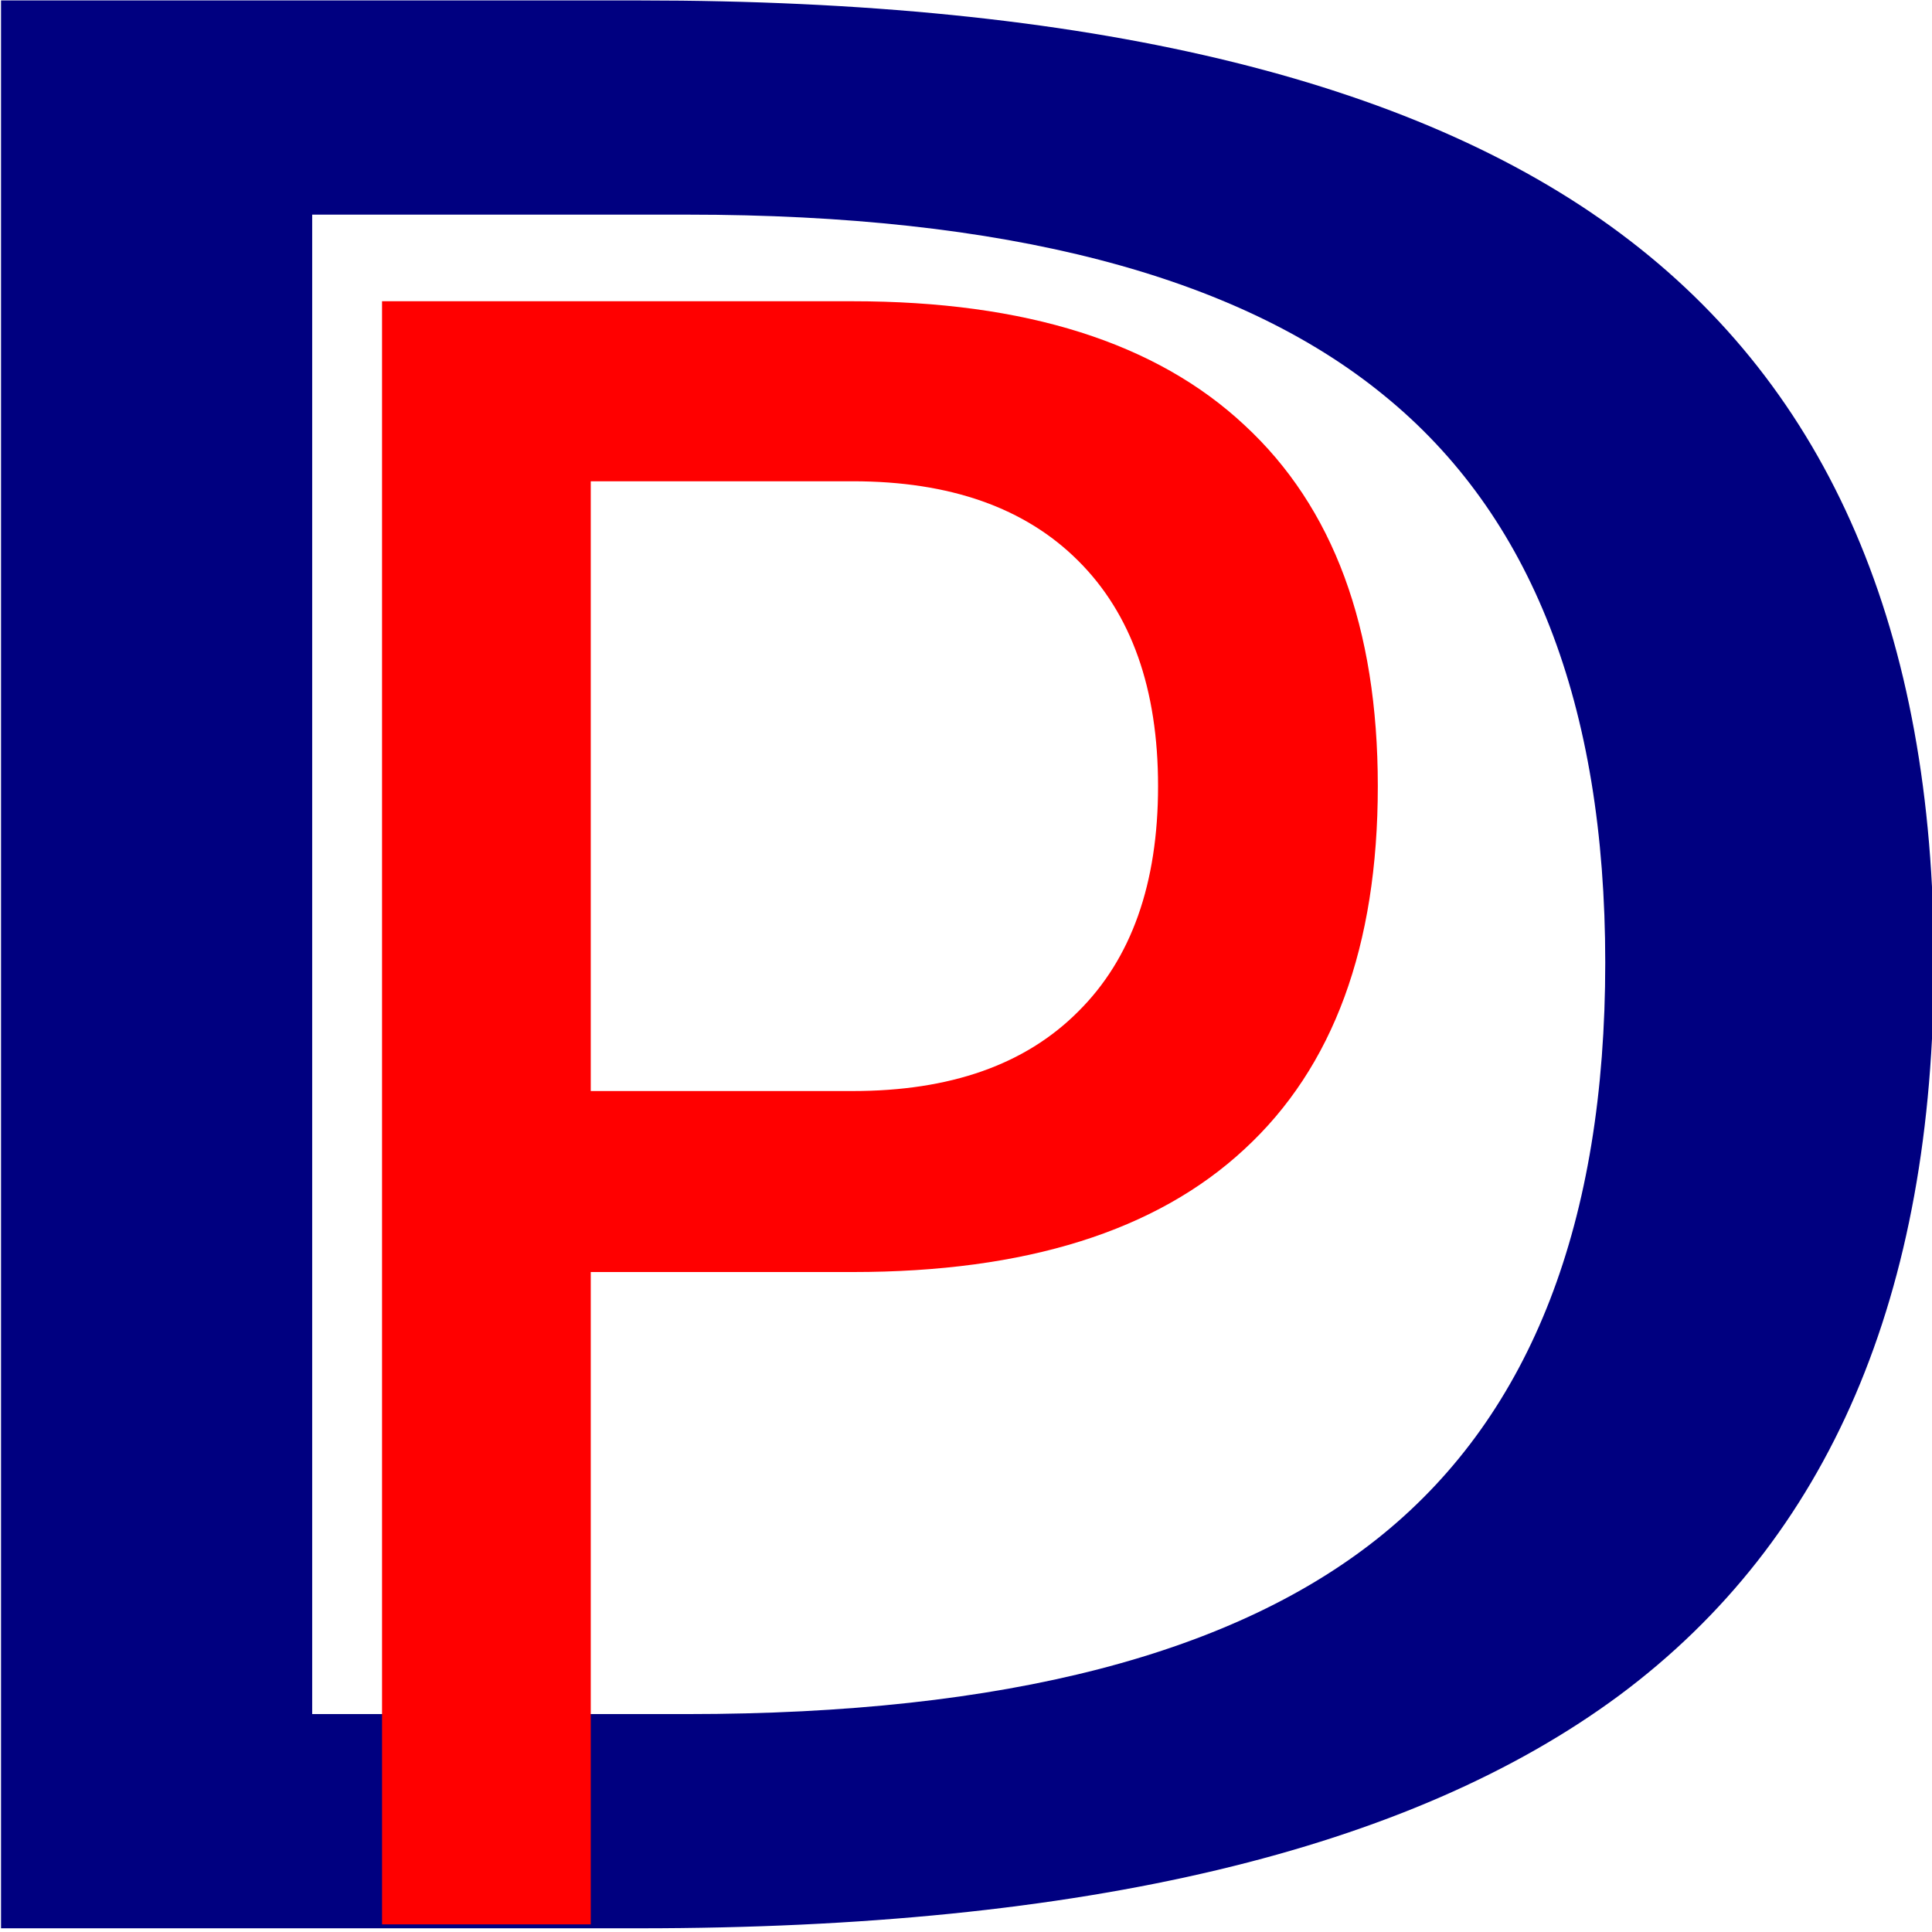
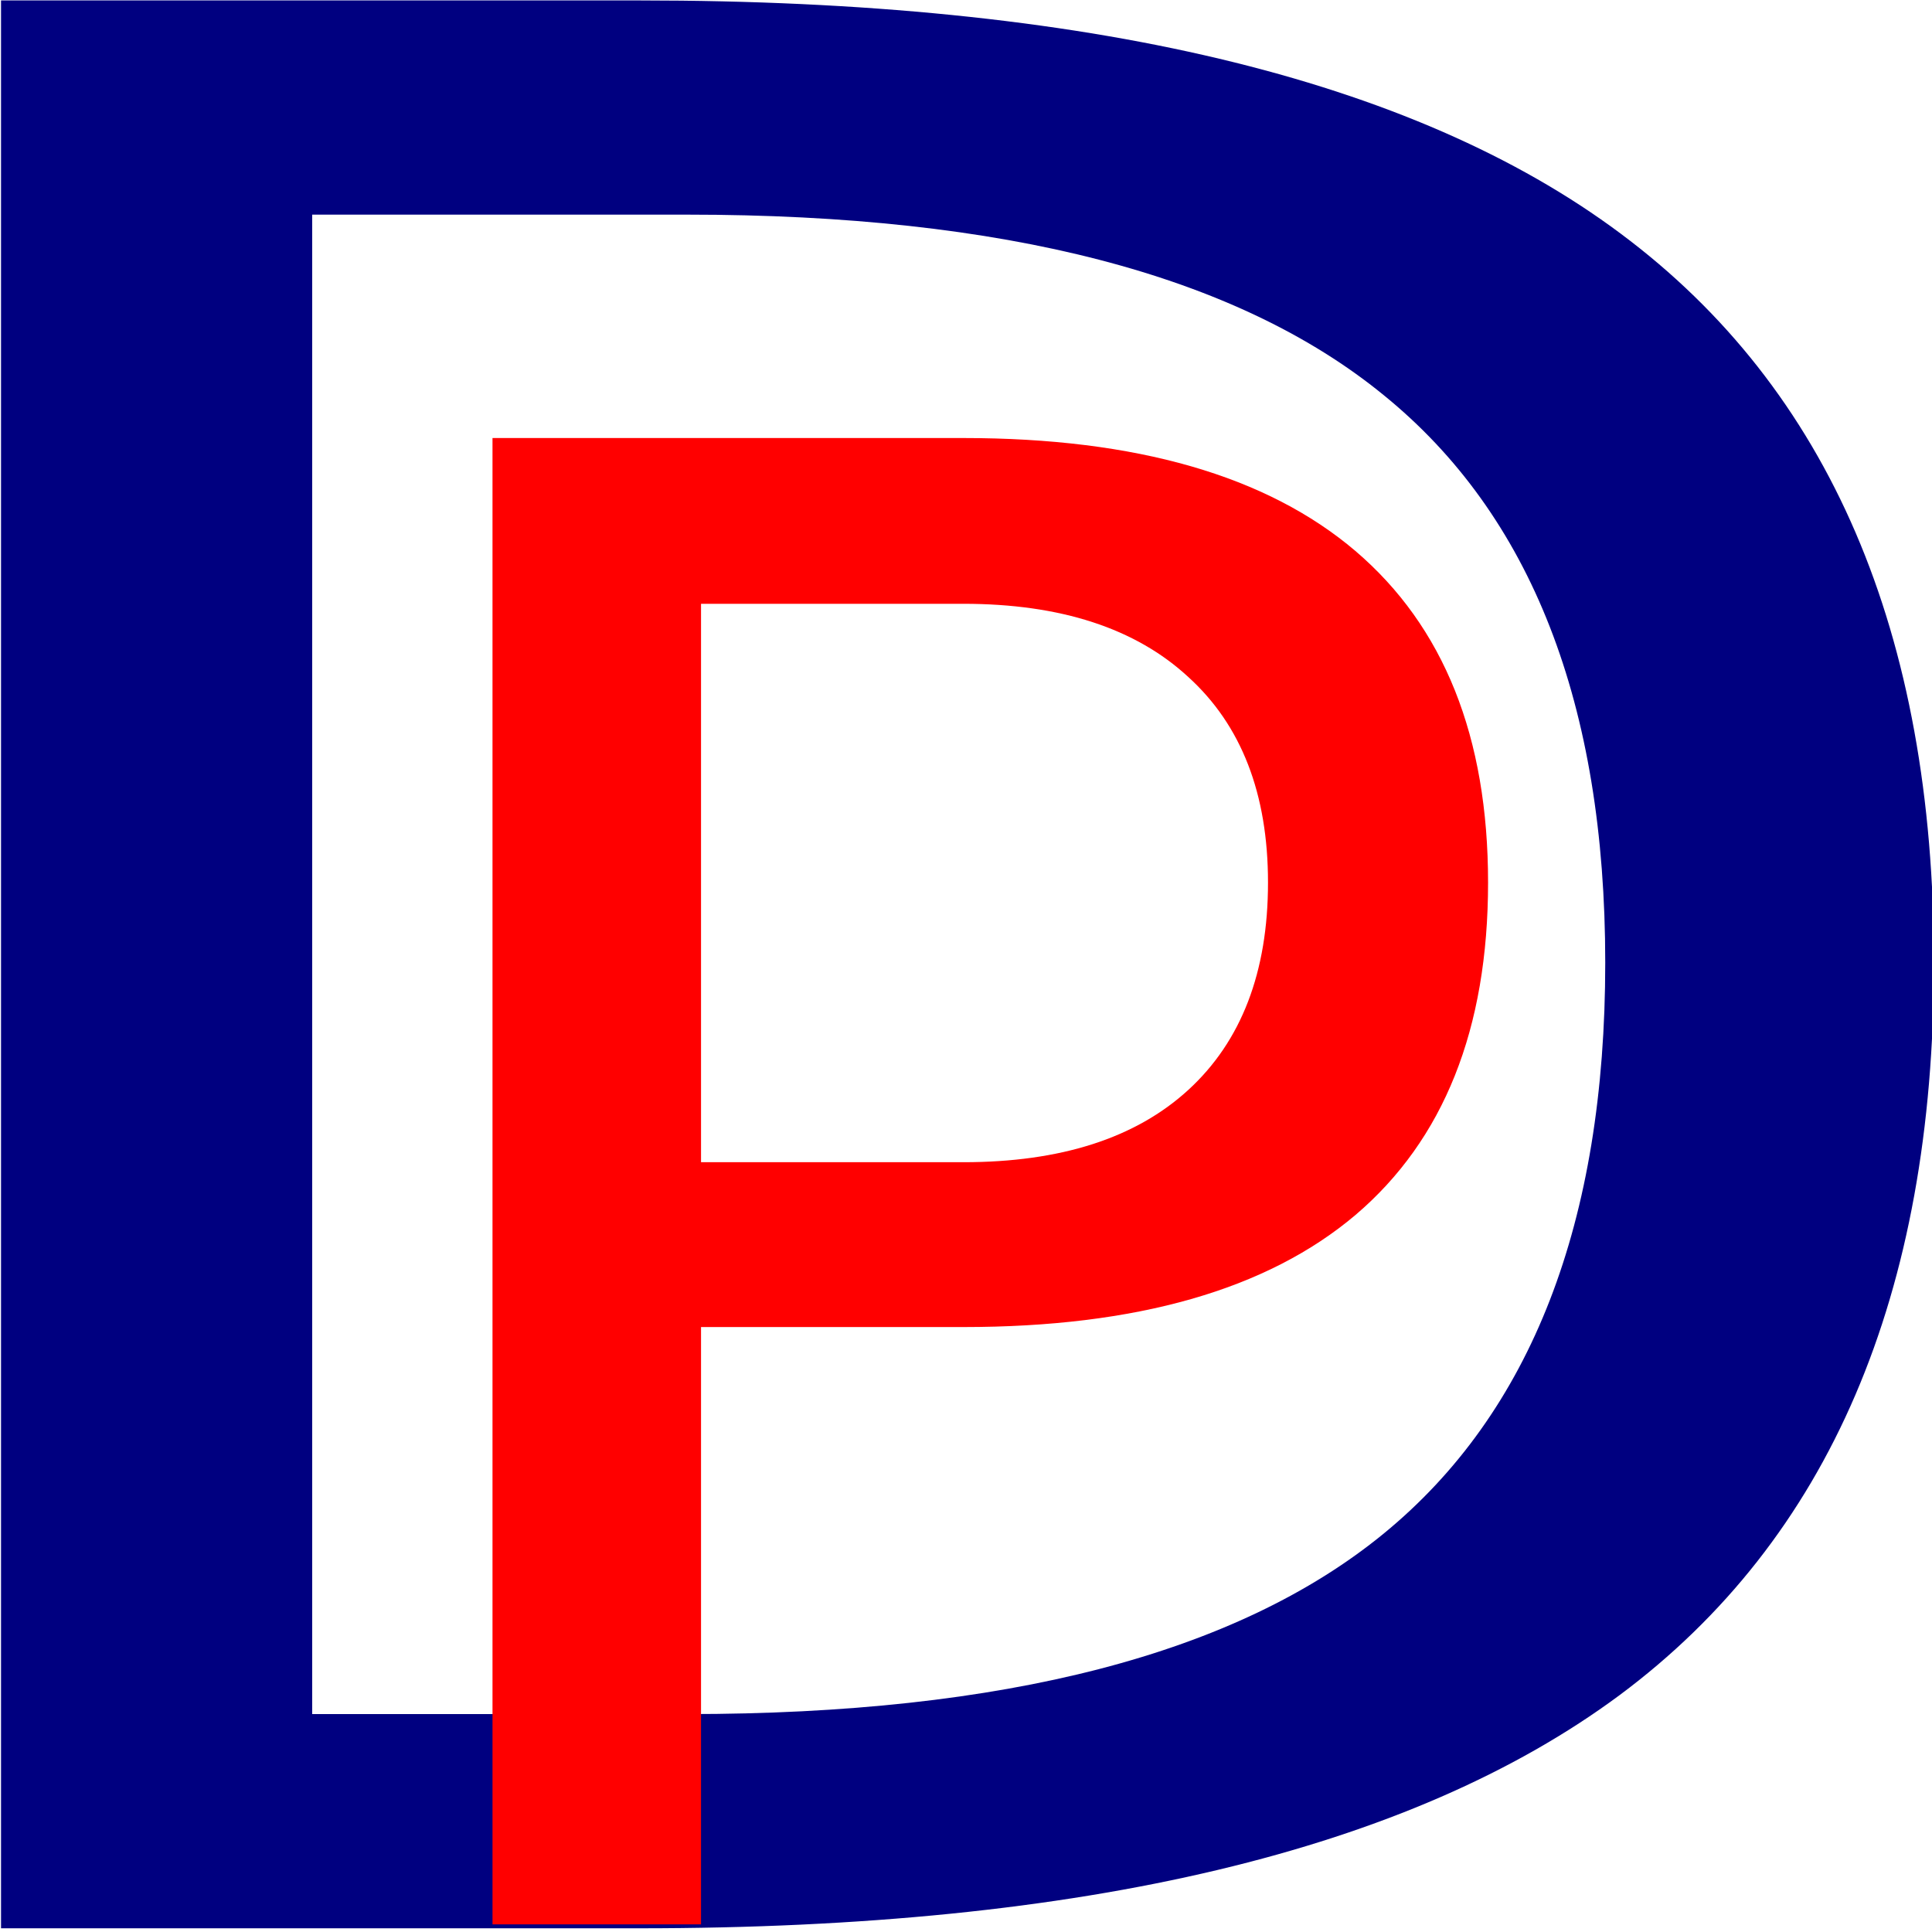
<svg xmlns="http://www.w3.org/2000/svg" width="32" height="32" id="svg2" version="1.0">
  <defs id="defs4">
    </defs>
  <g id="layer1">
    <text xml:space="preserve" style="font-size:47.849px;font-style:normal;font-weight:normal;fill:#000080;fill-opacity:1;stroke:none;stroke-width:1px;stroke-linecap:butt;stroke-linejoin:miter;stroke-opacity:1;font-family:Bitstream Vera Sans" x="-4.686" y="34.881" id="text2383" transform="scale(1.092186,0.9155953)">
      <tspan id="tspan2385" x="-4.686" y="34.881">D</tspan>
    </text>
-     <text xml:space="preserve" style="font-size:35.948px;font-style:normal;font-weight:normal;fill:#ff0000;fill-opacity:1;stroke:none;stroke-width:1px;stroke-linecap:butt;stroke-linejoin:miter;stroke-opacity:1;font-family:Bitstream Vera Sans" x="2.961" y="31.066" id="text2387" transform="scale(0.974667,1.025991)">
-       <tspan id="tspan2389" x="2.961" y="31.066">P</tspan>
+     <text xml:space="preserve" style="font-size:34.395px;font-style:normal;font-weight:normal;fill:#ff0000;fill-opacity:1;stroke:none;stroke-width:1px;stroke-linecap:butt;stroke-linejoin:miter;stroke-opacity:1;font-family:Bitstream Vera Sans" x="4.631" y="32.469" id="text2387" transform="scale(1.018673,0.9816694)">
+       <tspan id="tspan2389" x="4.631" y="32.469">P</tspan>
    </text>
  </g>
</svg>
